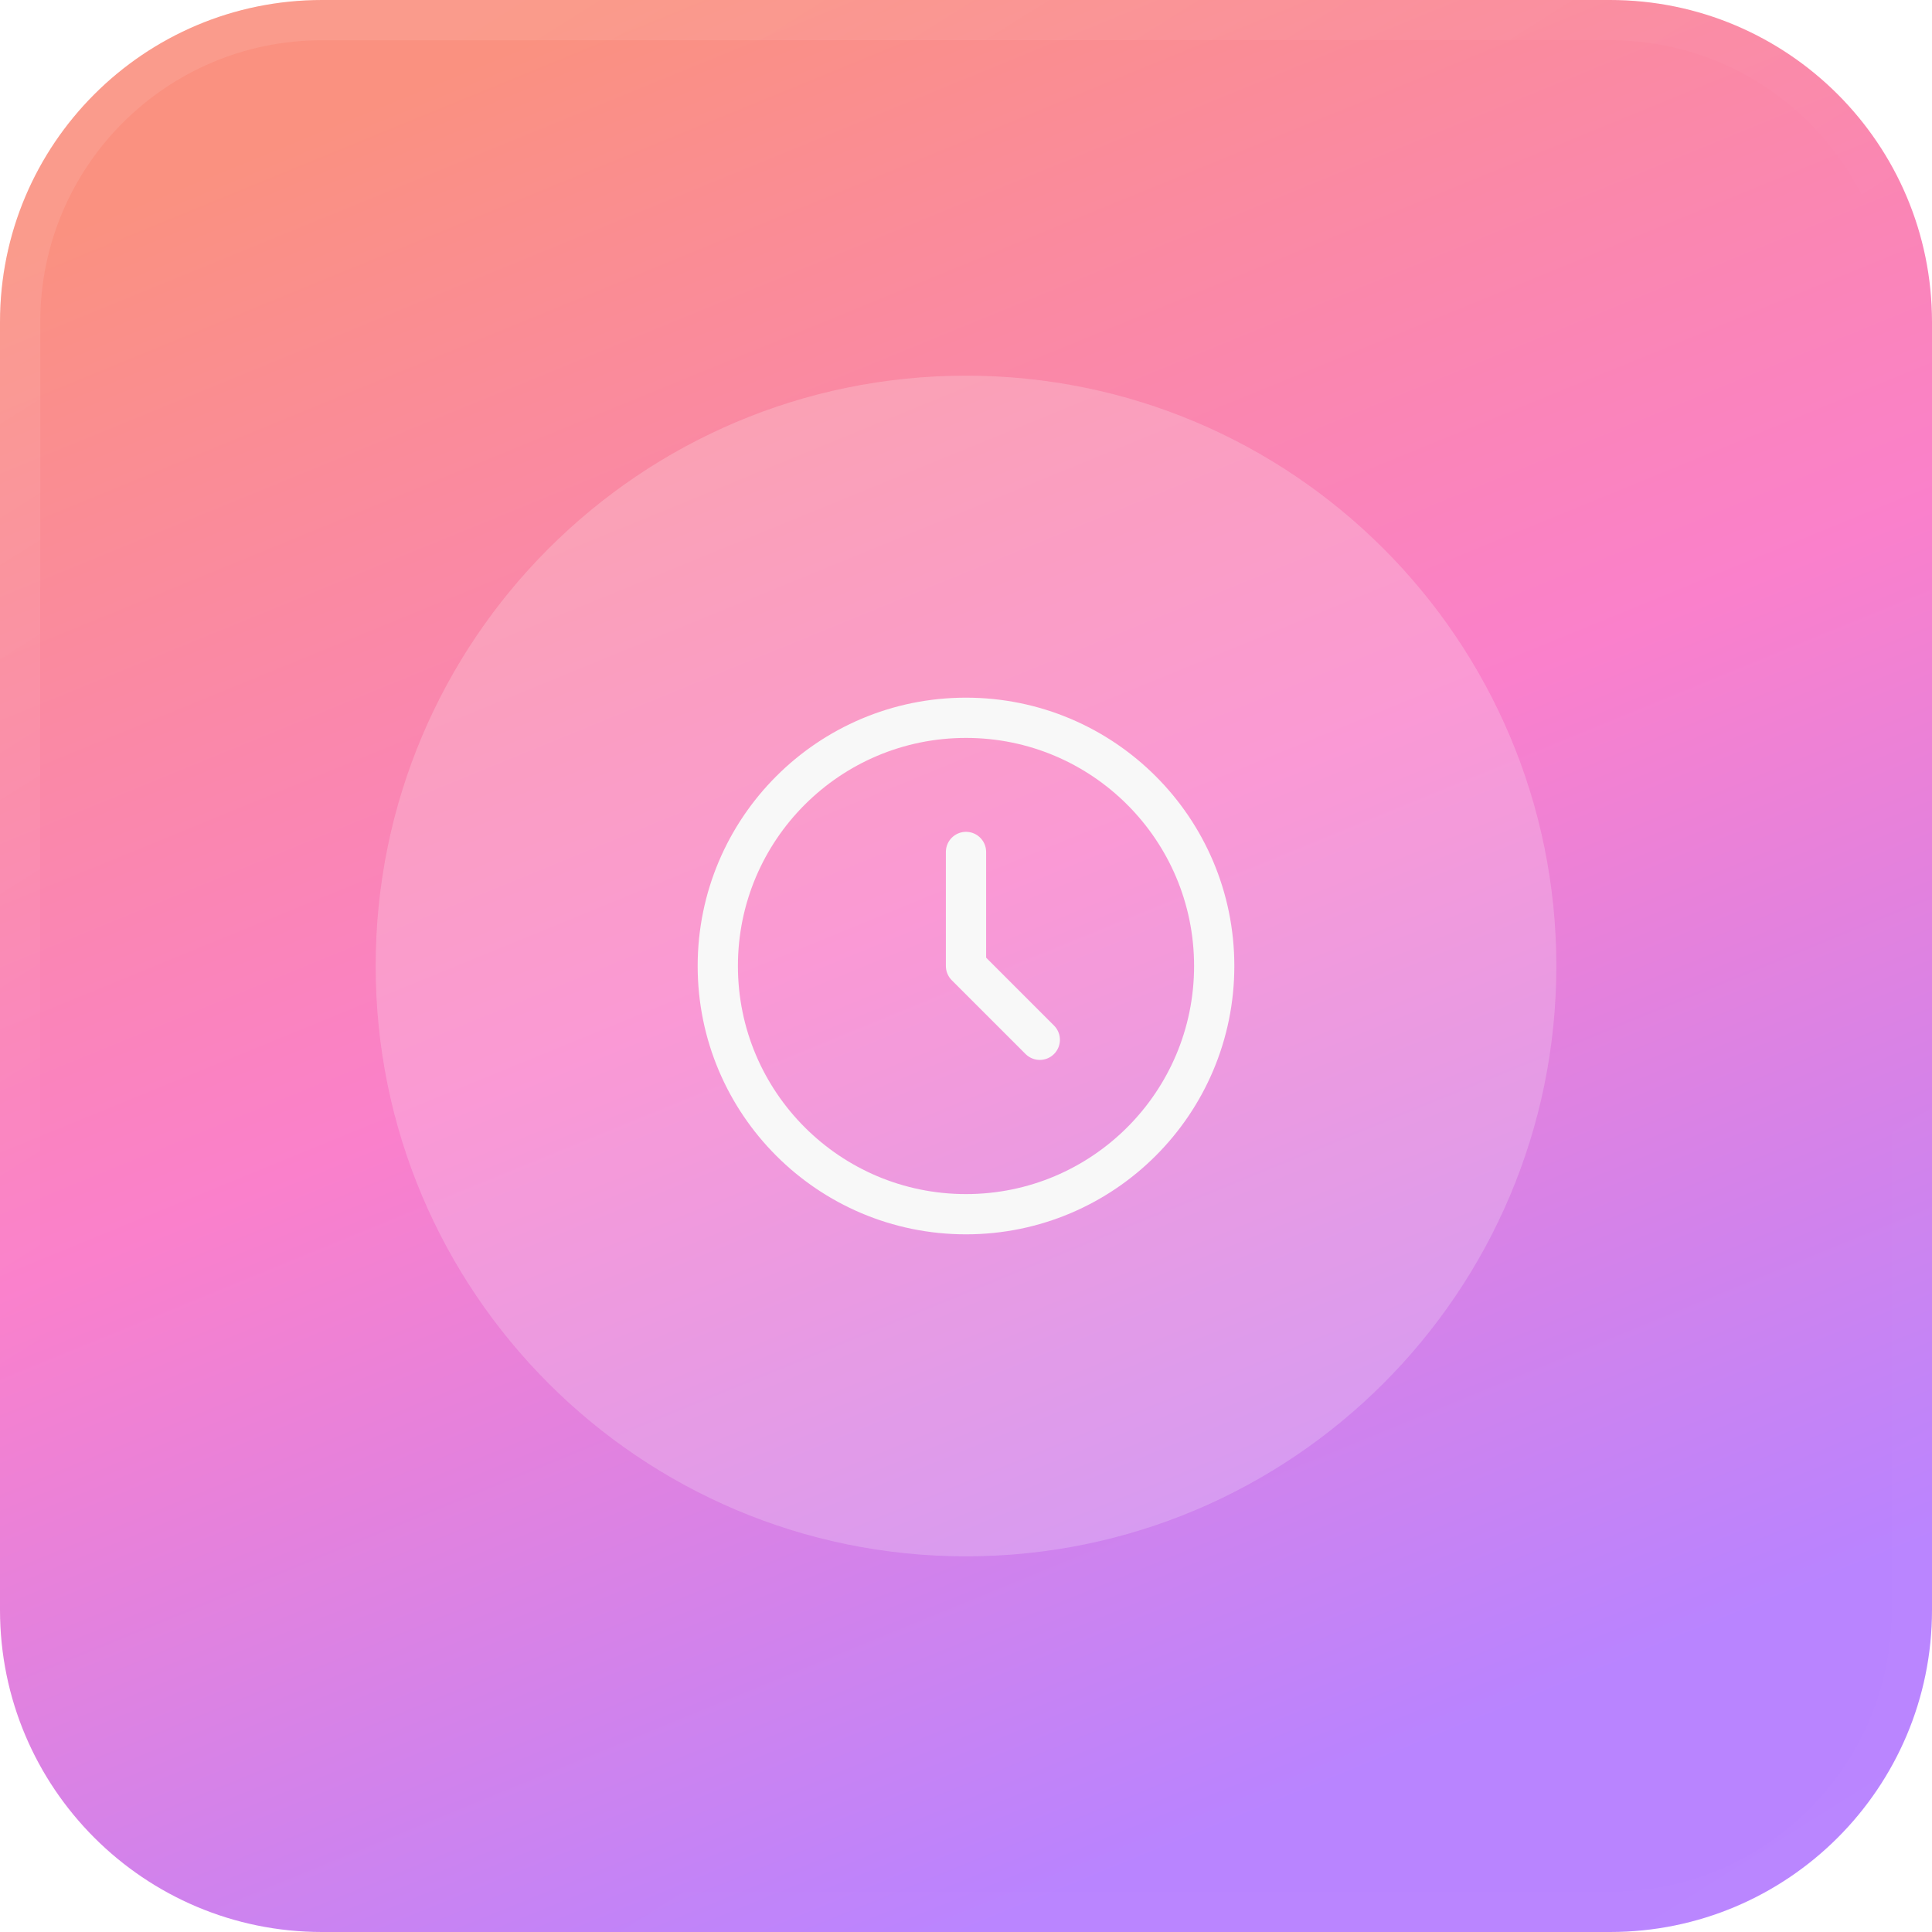
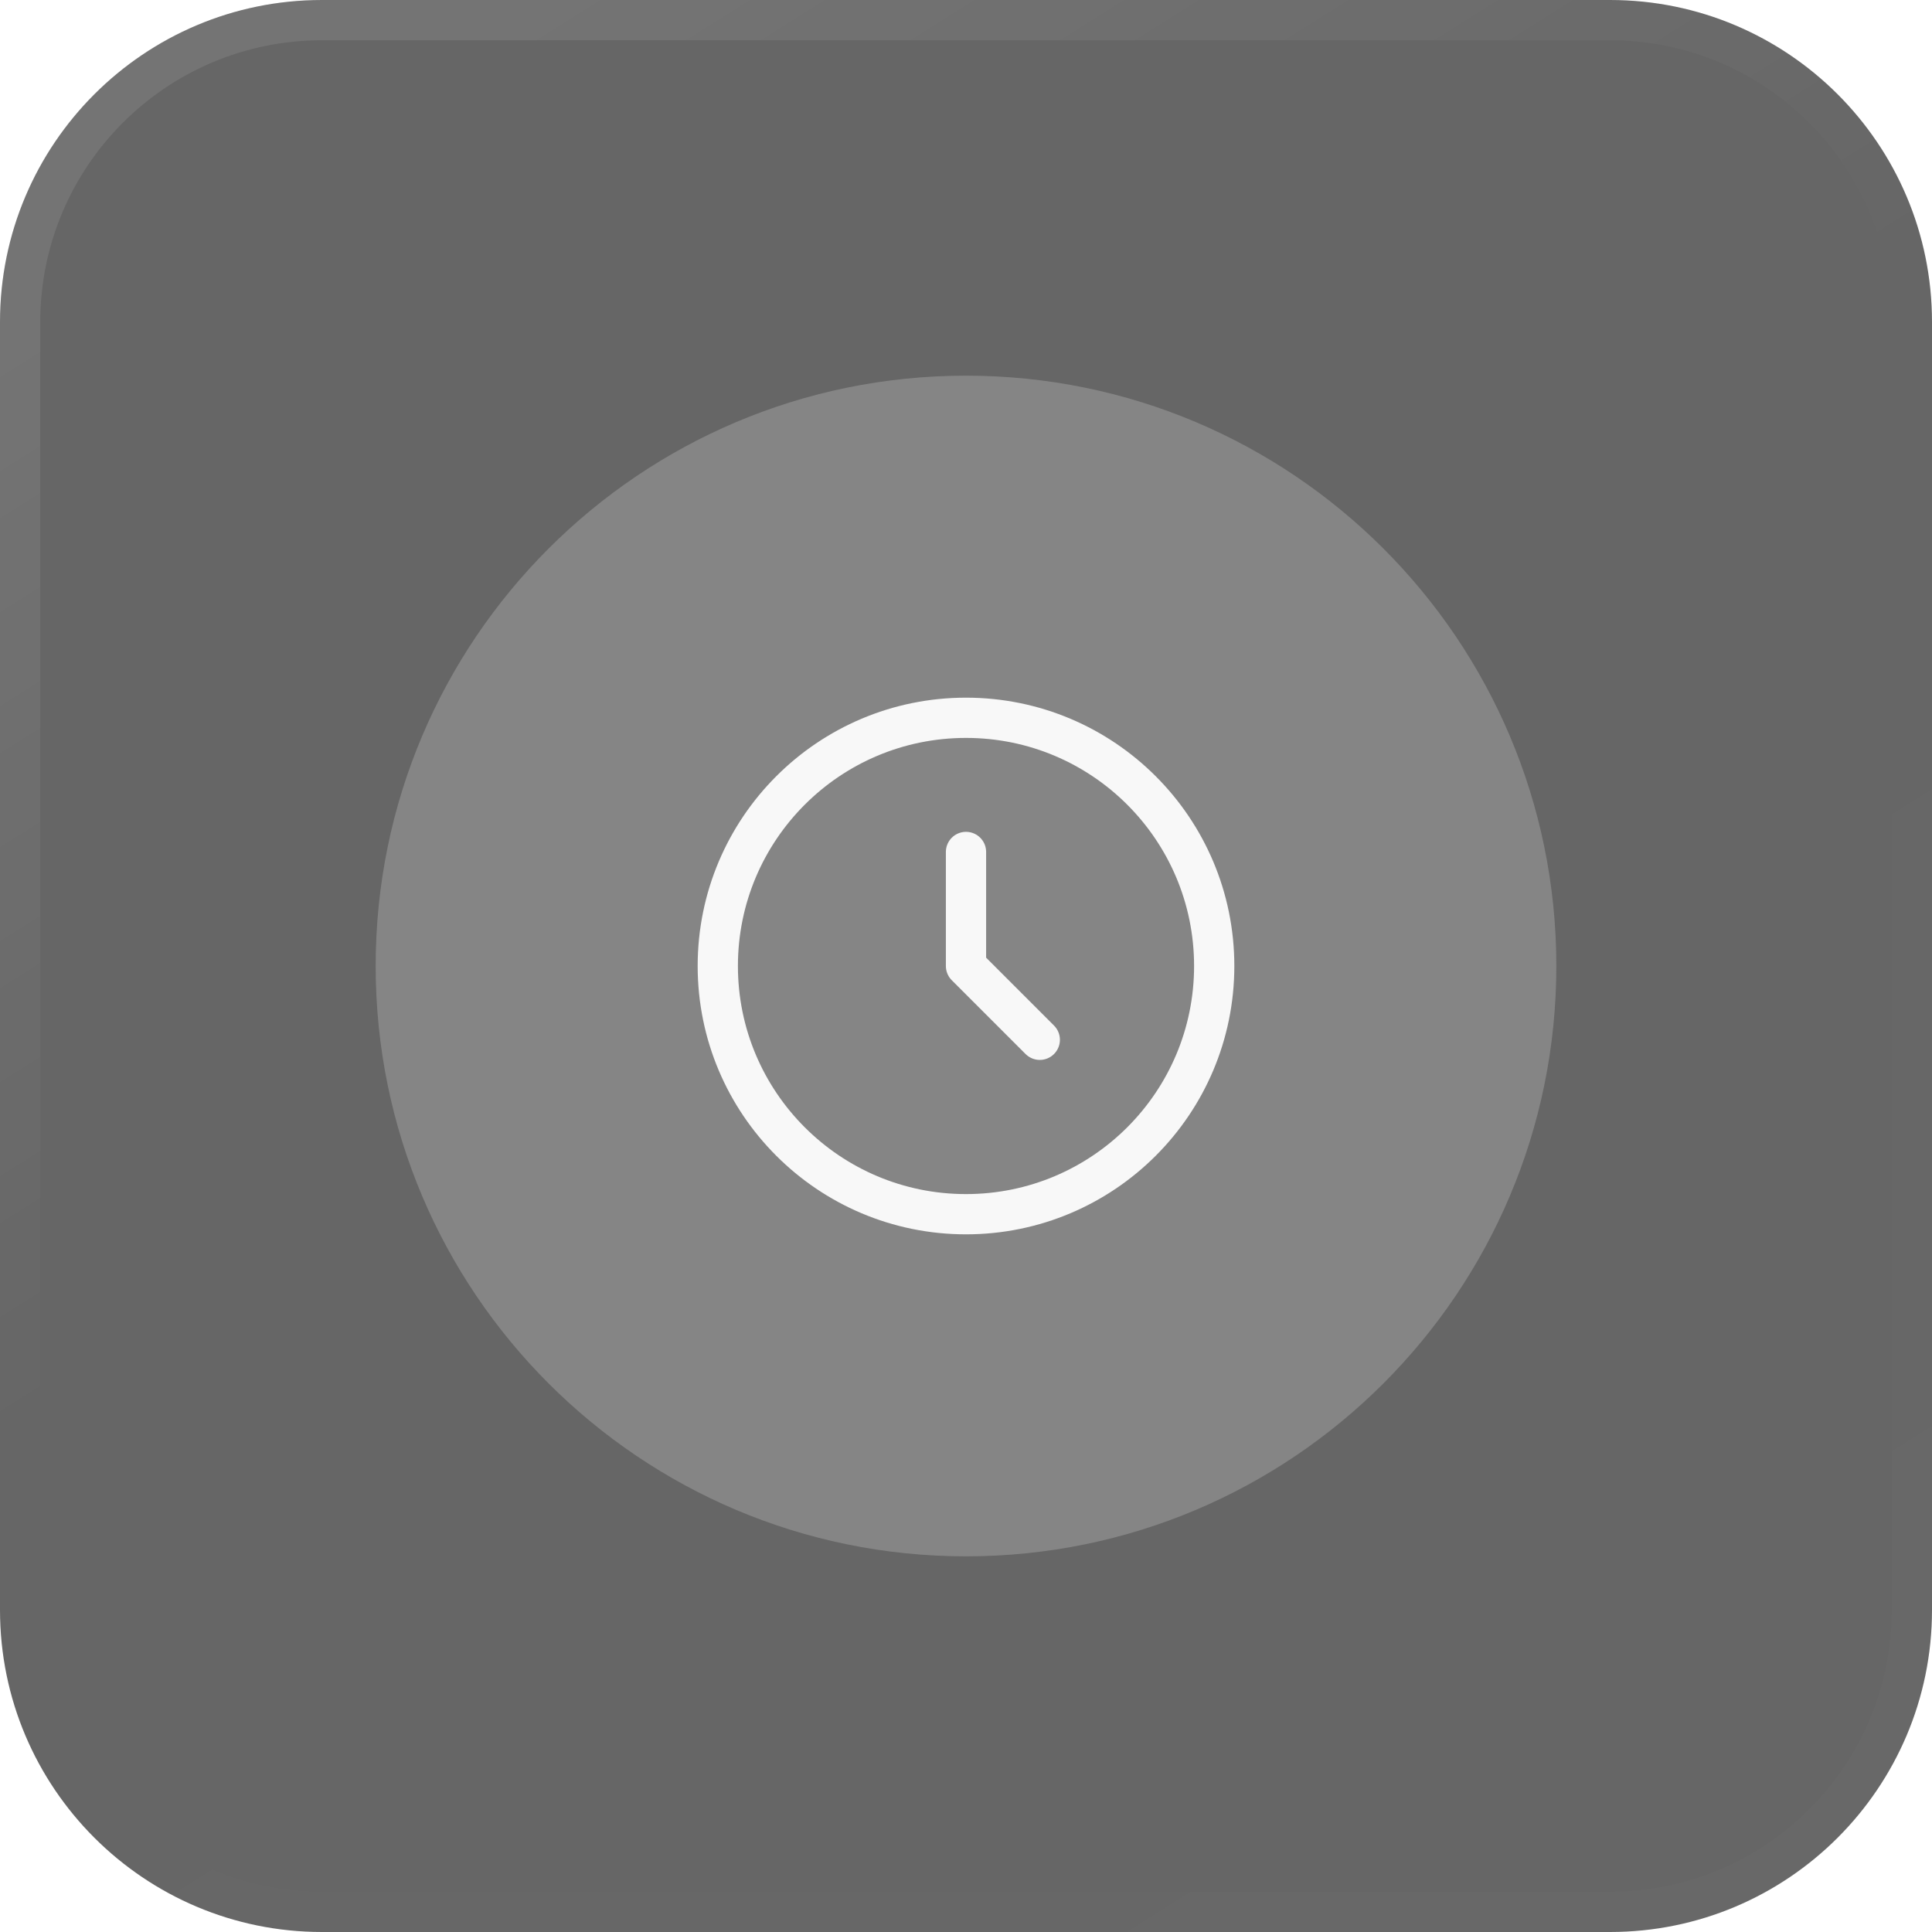
<svg xmlns="http://www.w3.org/2000/svg" width="72" height="72" viewBox="0 0 72 72" fill="none">
  <rect width="72" height="72" rx="12" fill="url(#paint0_linear_3513_410)" fill-opacity="0.67" />
  <rect x="0.75" y="0.75" width="70.5" height="70.5" rx="11.25" stroke="url(#paint1_linear_3513_410)" stroke-opacity="0.15" stroke-width="1.5" />
  <rect x="14" y="14" width="44" height="44" rx="22" fill="#F8F8F8" fill-opacity="0.21" />
  <path d="M36 31.75V36L38.75 38.75M45.25 36C45.25 41.109 41.109 45.25 36 45.25C30.891 45.25 26.75 41.109 26.75 36C26.75 30.891 30.891 26.75 36 26.75C41.109 26.75 45.25 30.891 45.25 36Z" stroke="#F8F8F8" stroke-width="1.5" stroke-linecap="round" stroke-linejoin="round" />
  <defs>
    <linearGradient id="paint0_linear_3513_410" x1="9" y1="6" x2="36" y2="72" gradientUnits="userSpaceOnUse">
-       <stop stop-color="#F85B42" />
-       <stop offset="0.5" stop-color="#F842B2" />
-       <stop offset="1" stop-color="#9747FF" />
+       <stop stop-color="#1c1c1c" />
+       <stop offset="0.5" stop-color="#1c1c1c" />
+       <stop offset="1" stop-color="#1c1c1c" />
    </linearGradient>
    <linearGradient id="paint1_linear_3513_410" x1="19" y1="3.01878e-07" x2="65.015" y2="73.244" gradientUnits="userSpaceOnUse">
      <stop stop-color="white" stop-opacity="0.62" />
      <stop offset="0.4" stop-color="white" stop-opacity="0.01" />
      <stop offset="0.6" stop-color="white" stop-opacity="0.01" />
      <stop offset="1" stop-color="white" stop-opacity="0.1" />
    </linearGradient>
  </defs>
</svg>
